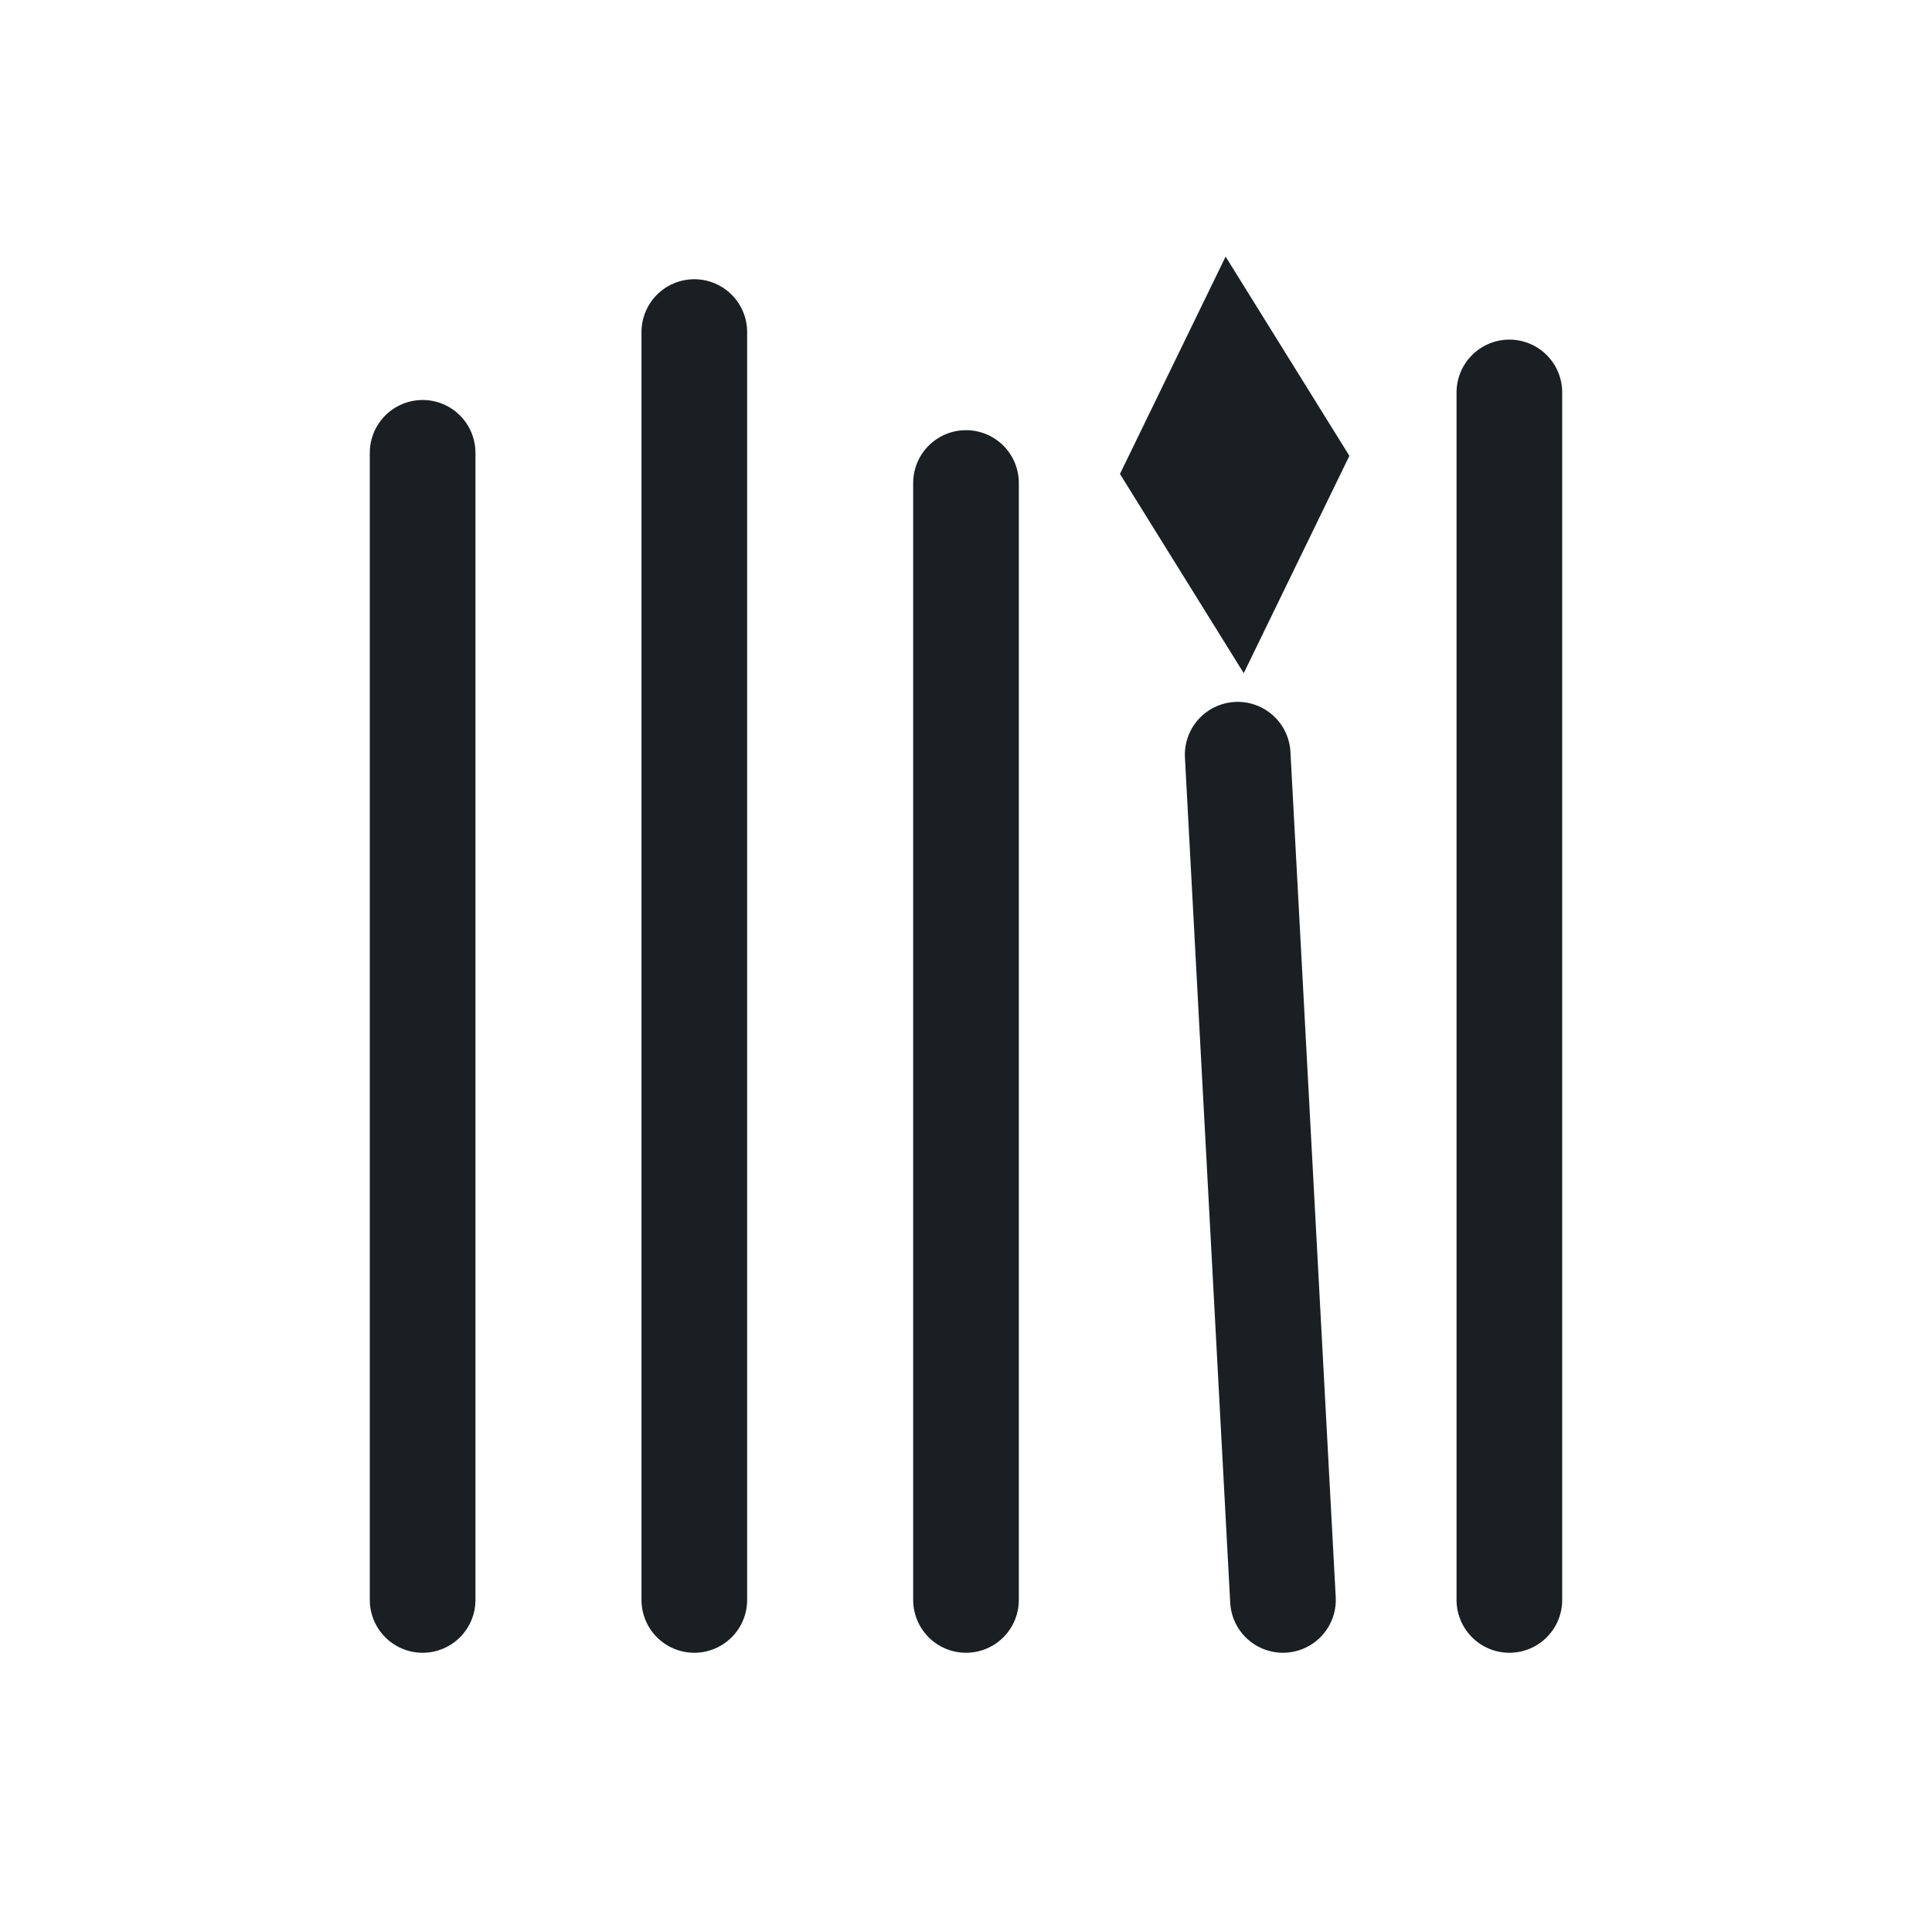
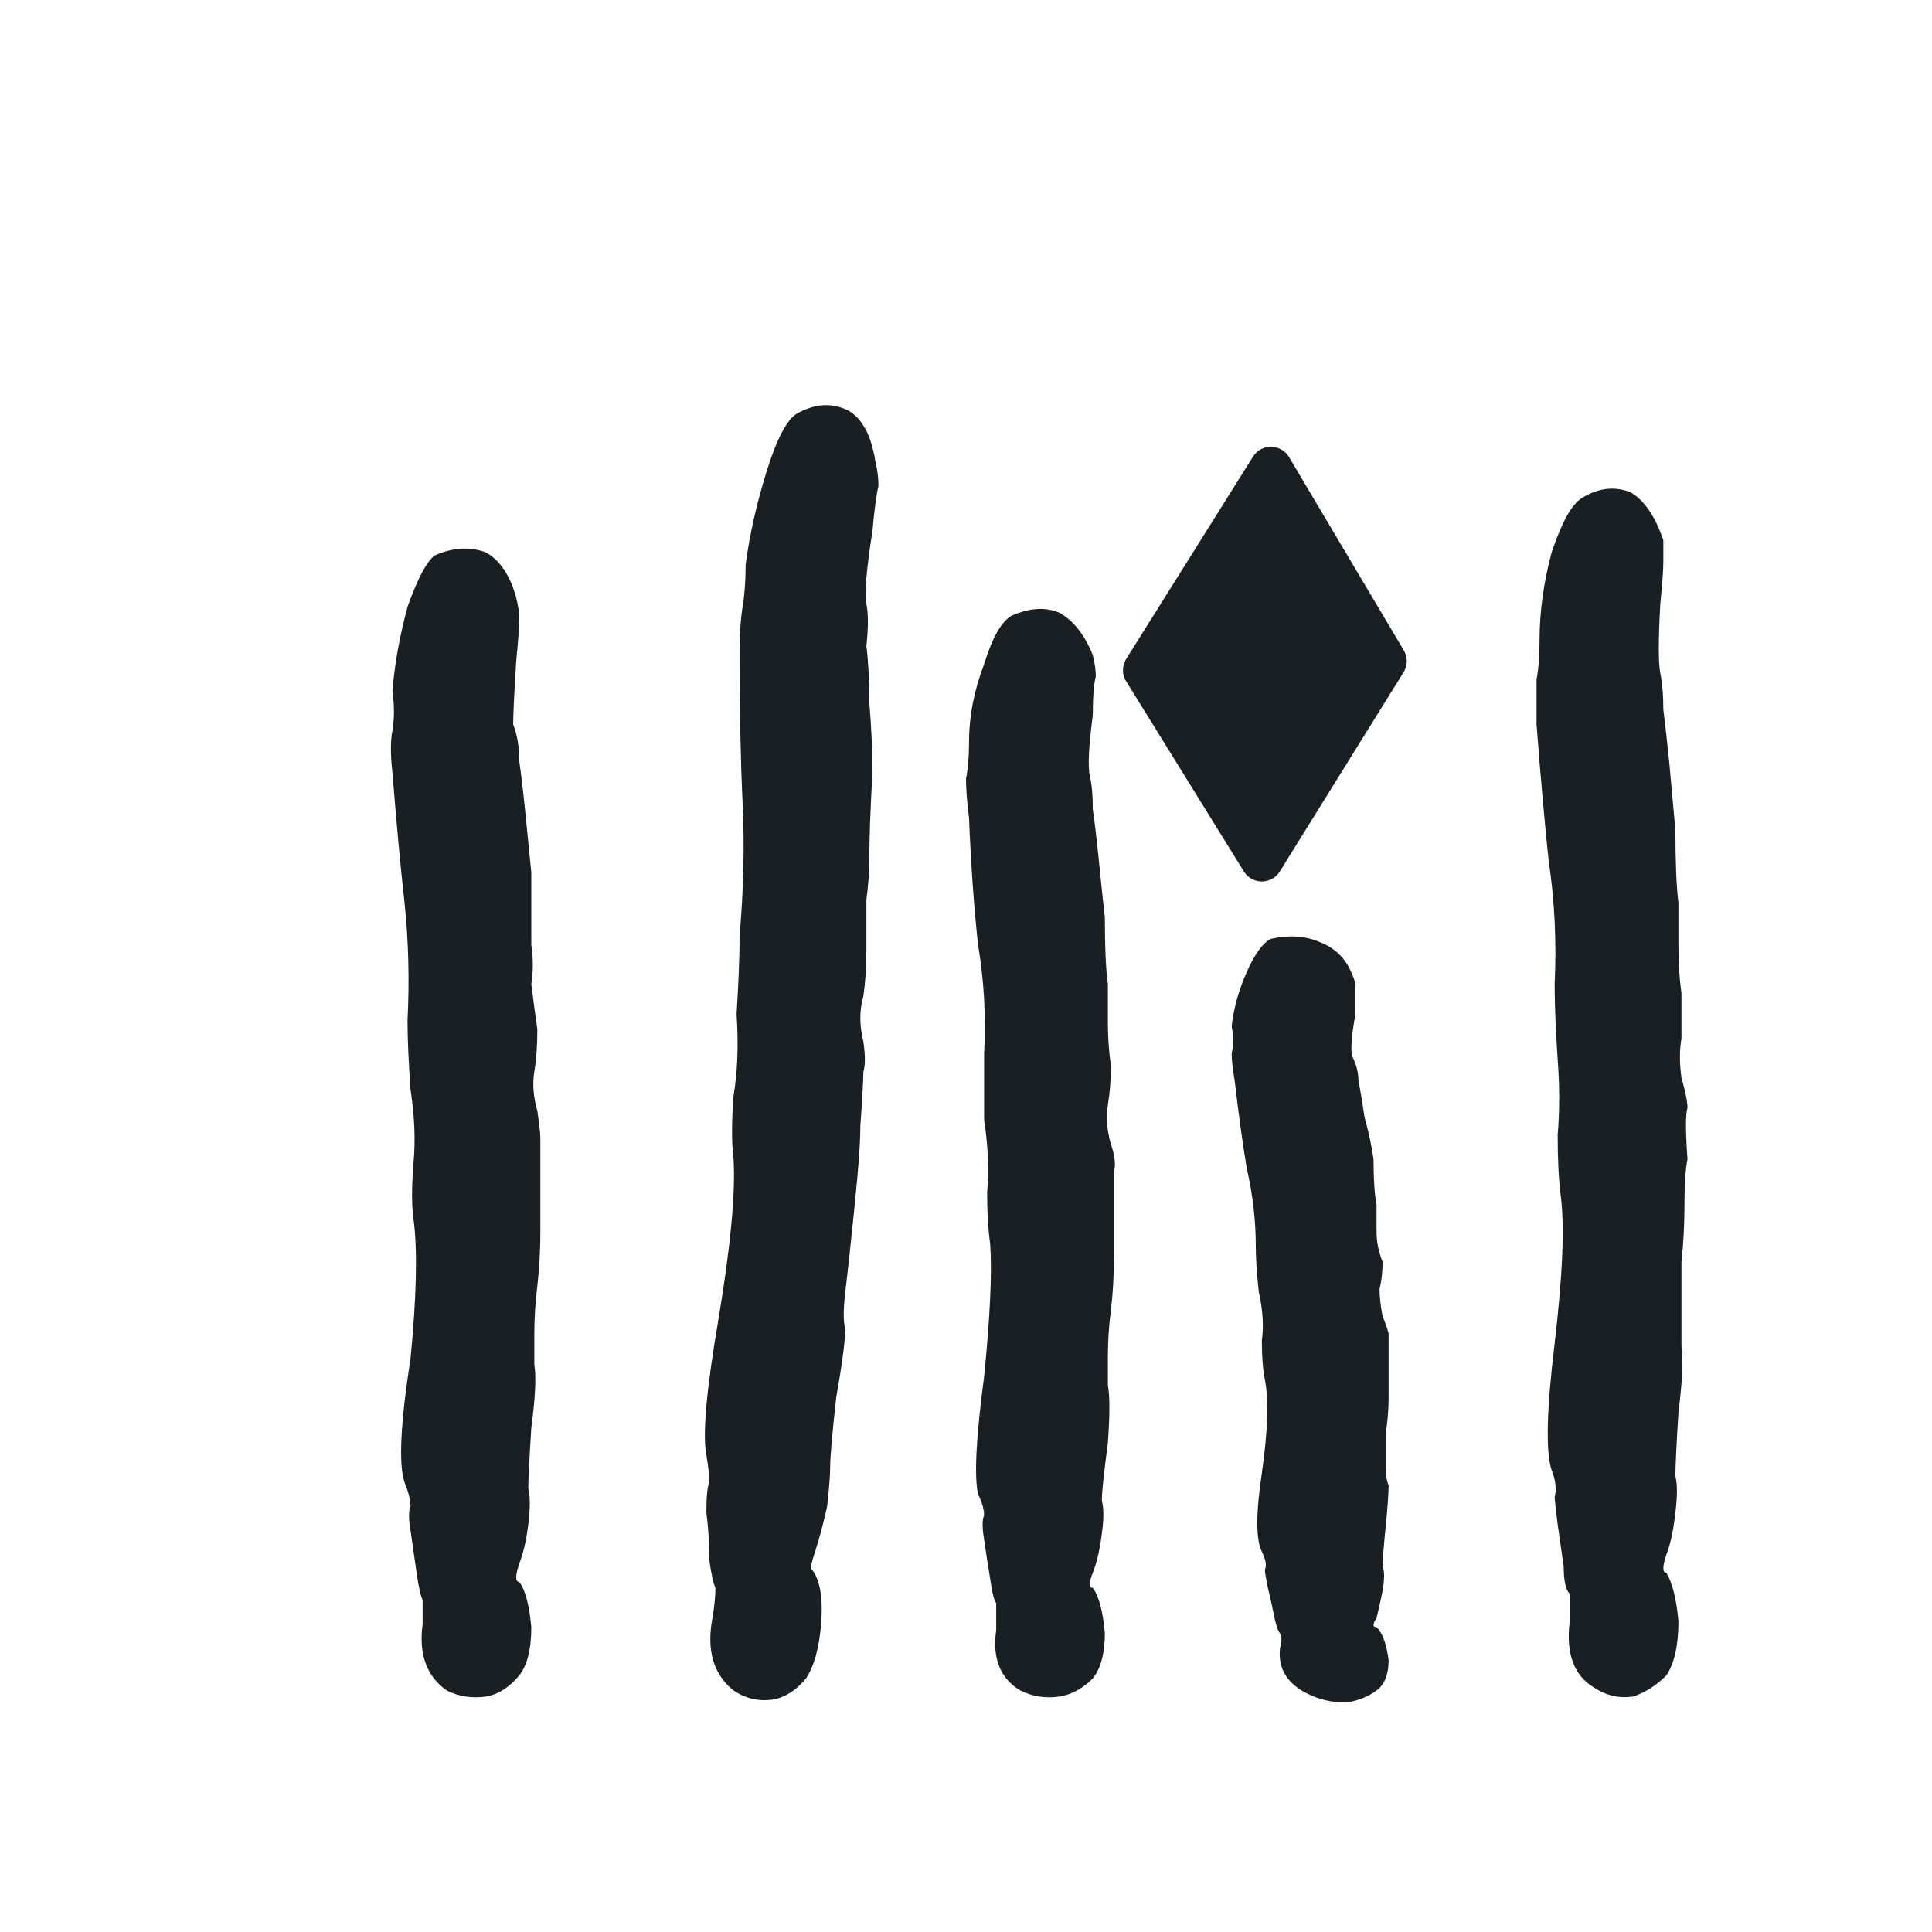
<svg xmlns="http://www.w3.org/2000/svg" viewBox="0 0 64 64">
  <style>
    .stroke { stroke: #1A1F23; }
    .fill { fill: #1A1F23; }
    @media (prefers-color-scheme: dark) {
      .stroke { stroke: #FAFAFA; }
      .fill { fill: #FAFAFA; }
    }
  </style>
-   <g class="stroke" fill="none" stroke-width="3.5" stroke-linecap="round">
-     <path d="M14 15v38" />
-     <path d="M23 11v42" />
-     <path d="M32 16v37" />
-     <path d="M50 13v40" />
-     <path d="M42.5 53 41 25" />
+   <g class="fill">
+     <path d="M14.8 56Q13.8 55.3 14 53.8Q14 53.3 14 53Q13.9 52.8 13.8 52.1Q13.7 51.4 13.6 50.7Q13.5 50.1 13.6 49.9Q13.6 49.6 13.4 49.1Q13.1 48.2 13.6 45Q13.9 41.9 13.7 40.4Q13.6 39.7 13.7 38.5Q13.8 37.4 13.6 36.1Q13.5 34.7 13.5 33.8Q13.6 31.8 13.4 29.9Q13.2 28.1 13 25.6Q12.9 24.7 13 24.2Q13.1 23.6 13 22.9Q13.1 21.6 13.5 20.1Q14 18.7 14.4 18.4Q15.3 18 16.1 18.3Q16.8 18.7 17.1 19.8Q17.2 20.2 17.2 20.5Q17.2 20.9 17.1 21.9Q17 23.5 17 24Q17.2 24.5 17.2 25.2Q17.3 25.9 17.4 26.9Q17.5 27.9 17.6 28.9Q17.6 30.5 17.6 31.3Q17.7 32 17.6 32.6Q17.7 33.4 17.8 34.1Q17.8 34.9 17.7 35.5Q17.6 36.1 17.8 36.8Q17.9 37.5 17.9 37.7Q17.9 38 17.9 39.3Q17.9 39.8 17.9 40.8Q17.9 41.7 17.8 42.6Q17.7 43.4 17.7 44.2Q17.7 44.9 17.7 45.2Q17.8 45.8 17.6 47.3Q17.5 48.9 17.5 49.3Q17.6 49.7 17.5 50.5Q17.4 51.3 17.2 51.8Q17 52.4 17.2 52.4Q17.5 52.8 17.6 53.9Q17.6 55 17.2 55.5Q16.7 56.1 16.1 56.2Q15.4 56.3 14.8 56Z" />
+     <path d="M24.3 56Q23.3 55.2 23.6 53.6Q23.7 53 23.7 52.6Q23.6 52.4 23.5 51.7Q23.5 50.9 23.4 50.1Q23.4 49.3 23.5 49.1Q23.5 48.8 23.4 48.2Q23.2 47.2 23.8 43.7Q24.4 40.1 24.3 38.4Q24.2 37.6 24.3 36.3Q24.5 35.1 24.4 33.6Q24.5 32 24.5 31Q24.7 28.7 24.6 26.6Q24.5 24.5 24.5 21.7Q24.5 20.7 24.6 20.1Q24.7 19.5 24.7 18.7Q24.9 17.2 25.4 15.6Q25.9 14 26.4 13.7Q27.3 13.2 28.1 13.6Q28.8 14 29 15.3Q29.1 15.7 29.1 16.1Q29 16.5 28.9 17.6Q28.6 19.5 28.7 20Q28.8 20.5 28.7 21.4Q28.8 22.2 28.8 23.3Q28.9 24.5 28.9 25.6Q28.8 27.4 28.8 28.3Q28.8 29.1 28.7 29.8Q28.7 30.6 28.7 31.5Q28.7 32.3 28.6 33Q28.4 33.7 28.6 34.5Q28.7 35.2 28.6 35.5Q28.6 35.9 28.5 37.3Q28.5 37.9 28.4 39Q28.3 40.1 28.2 41Q28.1 42 28 42.8Q27.9 43.7 28 44Q28 44.6 27.7 46.3Q27.5 48.1 27.5 48.6Q27.5 49 27.4 49.9Q27.2 50.8 27 51.4Q26.8 52 26.9 52Q27.3 52.5 27.2 53.8Q27.1 55 26.7 55.6Q26.2 56.2 25.6 56.3Q24.9 56.4 24.3 56Z" />
+     <path d="M33.8 56Q32.8 55.4 33 54Q33 53.4 33 53.1Q32.9 53 32.8 52.3Q32.7 51.7 32.6 51Q32.5 50.4 32.6 50.2Q32.6 49.9 32.4 49.5Q32.2 48.6 32.6 45.6Q32.9 42.6 32.8 41.2Q32.7 40.5 32.7 39.5Q32.8 38.4 32.6 37.1Q32.6 35.8 32.6 34.9Q32.7 33.1 32.4 31.3Q32.2 29.5 32.1 27.1Q32 26.3 32 25.8Q32.1 25.3 32.1 24.6Q32.1 23.3 32.6 22Q33 20.7 33.5 20.4Q34.4 20 35.1 20.3Q35.8 20.7 36.2 21.7Q36.3 22.1 36.3 22.4Q36.2 22.8 36.2 23.7Q36 25.2 36.1 25.7Q36.2 26.1 36.2 26.8Q36.3 27.5 36.4 28.5Q36.5 29.5 36.6 30.4Q36.6 31.9 36.7 32.6Q36.7 33.4 36.7 33.9Q36.7 34.6 36.8 35.3Q36.8 36 36.7 36.6Q36.6 37.2 36.8 37.9Q37 38.5 36.9 38.8Q36.9 39 36.9 40.2Q36.9 40.7 36.9 41.6Q36.9 42.6 36.8 43.4Q36.7 44.2 36.7 44.9Q36.7 45.6 36.7 45.9Q36.8 46.4 36.7 47.8Q36.5 49.3 36.5 49.7Q36.6 50.1 36.5 50.8Q36.4 51.6 36.2 52.1Q36 52.6 36.2 52.6Q36.5 53 36.6 54.1Q36.6 55.1 36.2 55.6Q35.7 56.1 35.1 56.2Q34.4 56.3 33.8 56Z" />
+     <path d="M43.3 56.1Q42.3 55.6 42.4 54.6Q42.5 54.3 42.4 54.1Q42.3 54 42.2 53.5Q42.1 53 42 52.6Q41.9 52.1 41.9 52Q42 51.8 41.8 51.4Q41.5 50.8 41.8 48.8Q42.1 46.7 41.9 45.7Q41.8 45.2 41.8 44.4Q41.9 43.7 41.7 42.8Q41.6 41.9 41.6 41.3Q41.6 40 41.3 38.7Q41.1 37.5 40.9 35.8Q40.8 35.2 40.8 34.9Q40.9 34.5 40.8 34Q40.9 33.1 41.3 32.2Q41.7 31.3 42.1 31.1Q43 30.9 43.7 31.2Q44.5 31.5 44.8 32.3Q44.9 32.5 44.9 32.7Q44.9 33 44.9 33.6Q44.7 34.7 44.8 35Q45 35.4 45 35.8Q45.1 36.3 45.2 37Q45.4 37.7 45.5 38.4Q45.5 39.4 45.6 39.9Q45.6 40.4 45.6 40.8Q45.6 41.3 45.8 41.8Q45.8 42.3 45.7 42.7Q45.7 43.1 45.8 43.6Q46 44.1 46 44.2Q46 44.4 46 45.3Q46 45.6 46 46.3Q46 46.9 45.9 47.5Q45.9 48 45.9 48.5Q45.9 49 46 49.2Q46 49.6 45.9 50.6Q45.8 51.6 45.8 51.9Q45.9 52.1 45.8 52.7Q45.7 53.2 45.6 53.6Q45.4 53.9 45.6 53.9Q45.9 54.2 46 55Q46 55.7 45.6 56Q45.2 56.3 44.6 56.4Q43.9 56.4 43.3 56.1Z" />
+     <path d="M52.8 55.9Q51.8 55.3 52 53.7Q52 53.1 52 52.8Q51.8 52.6 51.8 51.9Q51.7 51.2 51.6 50.5Q51.5 49.7 51.5 49.6Q51.6 49.2 51.4 48.7Q51.1 47.8 51.5 44.5Q51.9 41.1 51.7 39.6Q51.6 38.8 51.6 37.6Q51.7 36.4 51.6 35.1Q51.5 33.6 51.5 32.6Q51.6 30.5 51.3 28.5Q51.1 26.6 50.9 24Q50.9 23.1 50.9 22.5Q51 22 51 21.2Q51 19.8 51.4 18.3Q51.9 16.8 52.4 16.5Q53.2 16 54 16.3Q54.7 16.7 55.1 17.9Q55.1 18.2 55.1 18.6Q55.1 19 55 20Q54.9 21.8 55 22.3Q55.1 22.8 55.1 23.5Q55.2 24.3 55.3 25.3Q55.4 26.4 55.5 27.5Q55.5 29.1 55.6 29.9Q55.6 30.7 55.6 31.3Q55.6 32.2 55.7 32.9Q55.7 33.7 55.7 34.4Q55.6 35 55.7 35.7Q55.9 36.4 55.9 36.7Q55.8 37 55.9 38.4Q55.8 38.9 55.8 39.9Q55.8 40.9 55.7 41.8Q55.7 42.7 55.7 43.5Q55.7 44.3 55.7 44.6Q55.8 45.2 55.6 46.8Q55.5 48.4 55.5 48.9Q55.6 49.3 55.5 50.1Q55.4 51 55.2 51.5Q55 52.1 55.2 52.1Q55.5 52.6 55.6 53.7Q55.6 54.9 55.2 55.5Q54.7 56 54.1 56.2Q53.4 56.3 52.8 55.9Z" />
+     <path d="M42.1 15.5 L45.9 21.9 L41.8 28.5 L37.9 22.2Z" />
  </g>
-   <path class="fill" d="M40.6 8.5 44.7 15.1 41.2 22.3 37.1 15.7Z" />
+   <path class="stroke" fill="none" stroke-width="1.4" stroke-linejoin="round" d="M42.1 15.5 L45.9 21.9 L41.8 28.5 L37.9 22.2Z" />
</svg>
